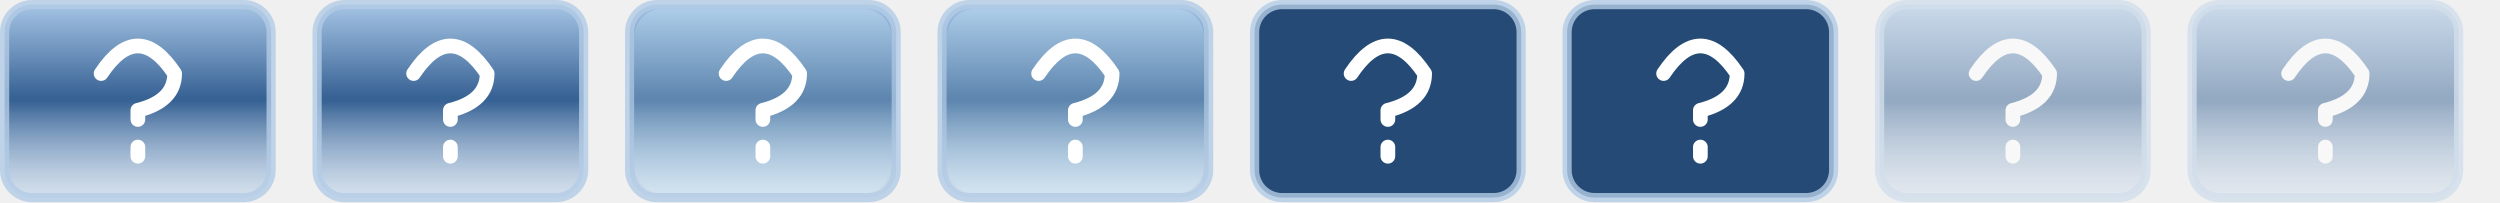
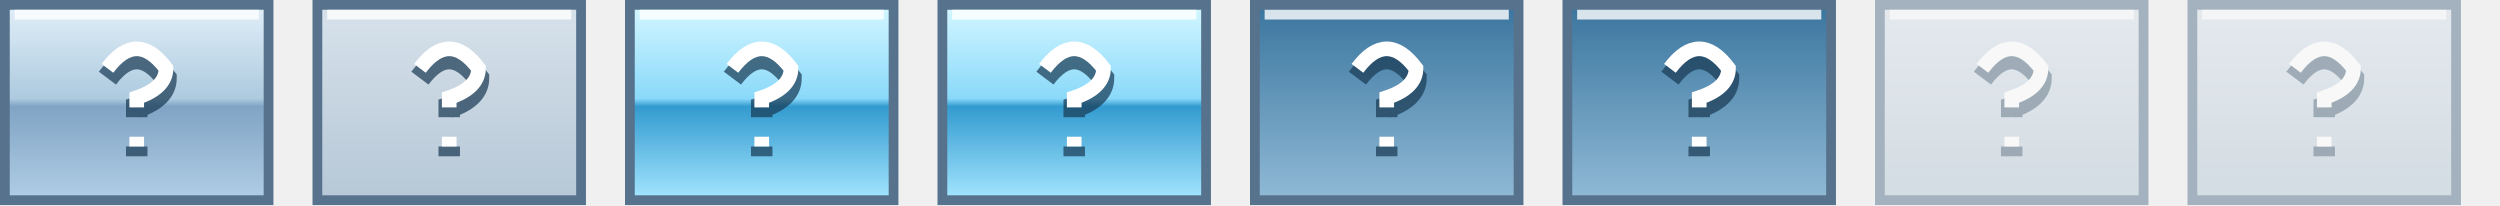
- <svg xmlns="http://www.w3.org/2000/svg" width="272" height="22" viewBox="0 0 272 22">
+ <svg xmlns="http://www.w3.org/2000/svg" width="256" height="21" viewBox="0 0 256 21">
  <defs>
-     <linearGradient id="button" x2="0" y2="1">
-       <stop stop-color="#a5c4e5" />
-       <stop offset=".48" stop-color="#376294" />
-       <stop offset=".5" stop-color="#376294" />
-       <stop offset="1" stop-color="#a5c4e5" stop-opacity=".35" />
+     <linearGradient id="window-glass" x1="0" y1="0" x2="0" y2="1">
+       <stop offset="0" stop-color="#d5e7f2" />
+       <stop offset="0.35" stop-color="#b3cee3" />
+       <stop offset="0.7" stop-color="#84a9cc" />
+       <stop offset="1" stop-color="#b9d5e9" />
    </linearGradient>
-     <linearGradient id="red" x2="0" y2="1">
-       <stop stop-color="#f3aaa9" />
-       <stop offset=".48" stop-color="#9c3e55" />
-       <stop offset=".5" stop-color="#9c3e55" />
-       <stop offset="1" stop-color="#f3aaa9" stop-opacity=".35" />
+     <linearGradient id="window-inactive" x1="0" y1="0" x2="0" y2="1">
+       <stop offset="0" stop-color="#e1e9ef" />
+       <stop offset="0.6" stop-color="#bfcedb" />
+       <stop offset="1" stop-color="#cddae6" />
+     </linearGradient>
+     <linearGradient id="caption" x1="0" y1="0" x2="0" y2="1">
+       <stop offset="0" stop-color="#e1eff8" />
+       <stop offset="0.48" stop-color="#adcadf" />
+       <stop offset="0.52" stop-color="#80a4c5" />
+       <stop offset="1" stop-color="#b1cee5" />
+     </linearGradient>
+     <linearGradient id="caption-hover" x1="0" y1="0" x2="0" y2="1">
+       <stop offset="0" stop-color="#d4f7ff" />
+       <stop offset="0.48" stop-color="#8ad9fa" />
+       <stop offset="0.52" stop-color="#339bcf" />
+       <stop offset="1" stop-color="#a5e6ff" />
+     </linearGradient>
+     <linearGradient id="caption-pressed" x1="0" y1="0" x2="0" y2="1">
+       <stop offset="0" stop-color="#3a759e" />
+       <stop offset="1" stop-color="#90bad6" />
+     </linearGradient>
+     <linearGradient id="caption-inactive" x1="0" y1="0" x2="0" y2="1">
+       <stop offset="0" stop-color="#d7e2eb" />
+       <stop offset="1" stop-color="#b6c7d6" />
+     </linearGradient>
+     <linearGradient id="caption-close" x1="0" y1="0" x2="0" y2="1">
+       <stop offset="0" stop-color="#e6b3aa" />
+       <stop offset="0.48" stop-color="#d98474" />
+       <stop offset="0.52" stop-color="#b64b38" />
+       <stop offset="1" stop-color="#d38a70" />
+     </linearGradient>
+     <linearGradient id="caption-close-hover" x1="0" y1="0" x2="0" y2="1">
+       <stop offset="0" stop-color="#ffcfb7" />
+       <stop offset="0.48" stop-color="#f48c68" />
+       <stop offset="0.52" stop-color="#d73818" />
+       <stop offset="1" stop-color="#ef9a71" />
+     </linearGradient>
+     <linearGradient id="caption-close-pressed" x1="0" y1="0" x2="0" y2="1">
+       <stop offset="0" stop-color="#8d2c24" />
+       <stop offset="1" stop-color="#cb6350" />
    </linearGradient>
  </defs>
-   <g id="active-center" transform="translate(0,0)" opacity="1">
-     <rect x=".5" y=".5" width="29" height="21" rx="3" fill="url(#button)" stroke="#b3cce6" stroke-opacity=".8" />
-     <path d="M11 8q4-6 8 0q0 3-4 4v1 M15 16v1" fill="none" stroke="#fff" stroke-width="1.6" stroke-linecap="round" stroke-linejoin="round" />
+   <g id="active-center" transform="translate(0,0)">
+     <g opacity="1">
+       <path d="M.5 .5H27.5V20.5H.5Z" fill="url(#caption)" stroke="#57728d" stroke-width="1" />
+       <path d="M1.5 1.5H26.5" stroke="#fff" stroke-opacity=".8" />
+       <g transform="translate(14.0,10)" fill="none" stroke-linejoin="miter">
+         <path d="M-3-3q3-4 6 0q0 2-3 3v1 M0 4v1" transform="translate(0,1)" stroke="#183852" stroke-opacity=".7" stroke-width="2.2" />
+         <path d="M-3-3q3-4 6 0q0 2-3 3v1 M0 4v1" stroke="#fff" stroke-width="1.5" />
+       </g>
+     </g>
  </g>
-   <g id="inactive-center" transform="translate(34,0)" opacity="1">
-     <rect x=".5" y=".5" width="29" height="21" rx="3" fill="url(#button)" stroke="#b3cce6" stroke-opacity=".8" />
-     <path d="M11 8q4-6 8 0q0 3-4 4v1 M15 16v1" fill="none" stroke="#fff" stroke-width="1.6" stroke-linecap="round" stroke-linejoin="round" />
+   <g id="inactive-center" transform="translate(32,0)">
+     <g opacity="1">
+       <path d="M.5 .5H27.5V20.5H.5Z" fill="url(#caption-inactive)" stroke="#57728d" stroke-width="1" />
+       <path d="M1.5 1.5H26.5" stroke="#fff" stroke-opacity=".8" />
+       <g transform="translate(14.0,10)" fill="none" stroke-linejoin="miter">
+         <path d="M-3-3q3-4 6 0q0 2-3 3v1 M0 4v1" transform="translate(0,1)" stroke="#183852" stroke-opacity=".7" stroke-width="2.2" />
+         <path d="M-3-3q3-4 6 0q0 2-3 3v1 M0 4v1" stroke="#fff" stroke-width="1.5" />
+       </g>
+     </g>
  </g>
-   <g id="hover-center" transform="translate(68,0)" opacity="1">
-     <rect x=".5" y=".5" width="29" height="21" rx="3" fill="url(#button)" stroke="#b3cce6" stroke-opacity=".8" />
-     <rect x="1" y="1" width="28" height="20" rx="3" fill="#d5f3ff" opacity=".25" />
-     <path d="M11 8q4-6 8 0q0 3-4 4v1 M15 16v1" fill="none" stroke="#fff" stroke-width="1.6" stroke-linecap="round" stroke-linejoin="round" />
+   <g id="hover-center" transform="translate(64,0)">
+     <g opacity="1">
+       <path d="M.5 .5H27.5V20.5H.5Z" fill="url(#caption-hover)" stroke="#57728d" stroke-width="1" />
+       <path d="M1.5 1.5H26.5" stroke="#fff" stroke-opacity=".8" />
+       <g transform="translate(14.0,10)" fill="none" stroke-linejoin="miter">
+         <path d="M-3-3q3-4 6 0q0 2-3 3v1 M0 4v1" transform="translate(0,1)" stroke="#183852" stroke-opacity=".7" stroke-width="2.2" />
+         <path d="M-3-3q3-4 6 0q0 2-3 3v1 M0 4v1" stroke="#fff" stroke-width="1.5" />
+       </g>
+     </g>
  </g>
-   <g id="hover-inactive-center" transform="translate(102,0)" opacity="1">
-     <rect x=".5" y=".5" width="29" height="21" rx="3" fill="url(#button)" stroke="#b3cce6" stroke-opacity=".8" />
-     <rect x="1" y="1" width="28" height="20" rx="3" fill="#d5f3ff" opacity=".25" />
-     <path d="M11 8q4-6 8 0q0 3-4 4v1 M15 16v1" fill="none" stroke="#fff" stroke-width="1.6" stroke-linecap="round" stroke-linejoin="round" />
+   <g id="hover-inactive-center" transform="translate(96,0)">
+     <g opacity="1">
+       <path d="M.5 .5H27.5V20.5H.5Z" fill="url(#caption-hover)" stroke="#57728d" stroke-width="1" />
+       <path d="M1.5 1.5H26.5" stroke="#fff" stroke-opacity=".8" />
+       <g transform="translate(14.0,10)" fill="none" stroke-linejoin="miter">
+         <path d="M-3-3q3-4 6 0q0 2-3 3v1 M0 4v1" transform="translate(0,1)" stroke="#183852" stroke-opacity=".7" stroke-width="2.2" />
+         <path d="M-3-3q3-4 6 0q0 2-3 3v1 M0 4v1" stroke="#fff" stroke-width="1.5" />
+       </g>
+     </g>
  </g>
-   <g id="pressed-center" transform="translate(136,0)" opacity="1">
-     <rect x=".5" y=".5" width="29" height="21" rx="3" fill="#244a75" stroke="#b3cce6" stroke-opacity=".8" />
-     <path d="M11 8q4-6 8 0q0 3-4 4v1 M15 16v1" fill="none" stroke="#fff" stroke-width="1.6" stroke-linecap="round" stroke-linejoin="round" />
+   <g id="pressed-center" transform="translate(128,0)">
+     <g opacity="1">
+       <path d="M.5 .5H27.5V20.5H.5Z" fill="url(#caption-pressed)" stroke="#57728d" stroke-width="1" />
+       <path d="M1.5 1.5H26.5" stroke="#fff" stroke-opacity=".8" />
+       <g transform="translate(14.0,10)" fill="none" stroke-linejoin="miter">
+         <path d="M-3-3q3-4 6 0q0 2-3 3v1 M0 4v1" transform="translate(0,1)" stroke="#183852" stroke-opacity=".7" stroke-width="2.2" />
+         <path d="M-3-3q3-4 6 0q0 2-3 3v1 M0 4v1" stroke="#fff" stroke-width="1.5" />
+       </g>
+     </g>
  </g>
-   <g id="pressed-inactive-center" transform="translate(170,0)" opacity="1">
-     <rect x=".5" y=".5" width="29" height="21" rx="3" fill="#244a75" stroke="#b3cce6" stroke-opacity=".8" />
-     <path d="M11 8q4-6 8 0q0 3-4 4v1 M15 16v1" fill="none" stroke="#fff" stroke-width="1.6" stroke-linecap="round" stroke-linejoin="round" />
+   <g id="pressed-inactive-center" transform="translate(160,0)">
+     <g opacity="1">
+       <path d="M.5 .5H27.5V20.5H.5Z" fill="url(#caption-pressed)" stroke="#57728d" stroke-width="1" />
+       <path d="M1.5 1.5H26.5" stroke="#fff" stroke-opacity=".8" />
+       <g transform="translate(14.0,10)" fill="none" stroke-linejoin="miter">
+         <path d="M-3-3q3-4 6 0q0 2-3 3v1 M0 4v1" transform="translate(0,1)" stroke="#183852" stroke-opacity=".7" stroke-width="2.2" />
+         <path d="M-3-3q3-4 6 0q0 2-3 3v1 M0 4v1" stroke="#fff" stroke-width="1.5" />
+       </g>
+     </g>
  </g>
-   <g id="deactivated-center" transform="translate(204,0)" opacity="0.5">
-     <rect x=".5" y=".5" width="29" height="21" rx="3" fill="url(#button)" stroke="#b3cce6" stroke-opacity=".8" />
-     <path d="M11 8q4-6 8 0q0 3-4 4v1 M15 16v1" fill="none" stroke="#fff" stroke-width="1.6" stroke-linecap="round" stroke-linejoin="round" />
+   <g id="deactivated-center" transform="translate(192,0)">
+     <g opacity="0.5">
+       <path d="M.5 .5H27.5V20.5H.5Z" fill="url(#caption-inactive)" stroke="#57728d" stroke-width="1" />
+       <path d="M1.5 1.5H26.5" stroke="#fff" stroke-opacity=".8" />
+       <g transform="translate(14.0,10)" fill="none" stroke-linejoin="miter">
+         <path d="M-3-3q3-4 6 0q0 2-3 3v1 M0 4v1" transform="translate(0,1)" stroke="#183852" stroke-opacity=".7" stroke-width="2.2" />
+         <path d="M-3-3q3-4 6 0q0 2-3 3v1 M0 4v1" stroke="#fff" stroke-width="1.5" />
+       </g>
+     </g>
  </g>
-   <g id="deactivated-inactive-center" transform="translate(238,0)" opacity="0.5">
-     <rect x=".5" y=".5" width="29" height="21" rx="3" fill="url(#button)" stroke="#b3cce6" stroke-opacity=".8" />
-     <path d="M11 8q4-6 8 0q0 3-4 4v1 M15 16v1" fill="none" stroke="#fff" stroke-width="1.6" stroke-linecap="round" stroke-linejoin="round" />
+   <g id="deactivated-inactive-center" transform="translate(224,0)">
+     <g opacity="0.5">
+       <path d="M.5 .5H27.5V20.5H.5Z" fill="url(#caption-inactive)" stroke="#57728d" stroke-width="1" />
+       <path d="M1.5 1.5H26.5" stroke="#fff" stroke-opacity=".8" />
+       <g transform="translate(14.0,10)" fill="none" stroke-linejoin="miter">
+         <path d="M-3-3q3-4 6 0q0 2-3 3v1 M0 4v1" transform="translate(0,1)" stroke="#183852" stroke-opacity=".7" stroke-width="2.2" />
+         <path d="M-3-3q3-4 6 0q0 2-3 3v1 M0 4v1" stroke="#fff" stroke-width="1.5" />
+       </g>
+     </g>
  </g>
</svg>
